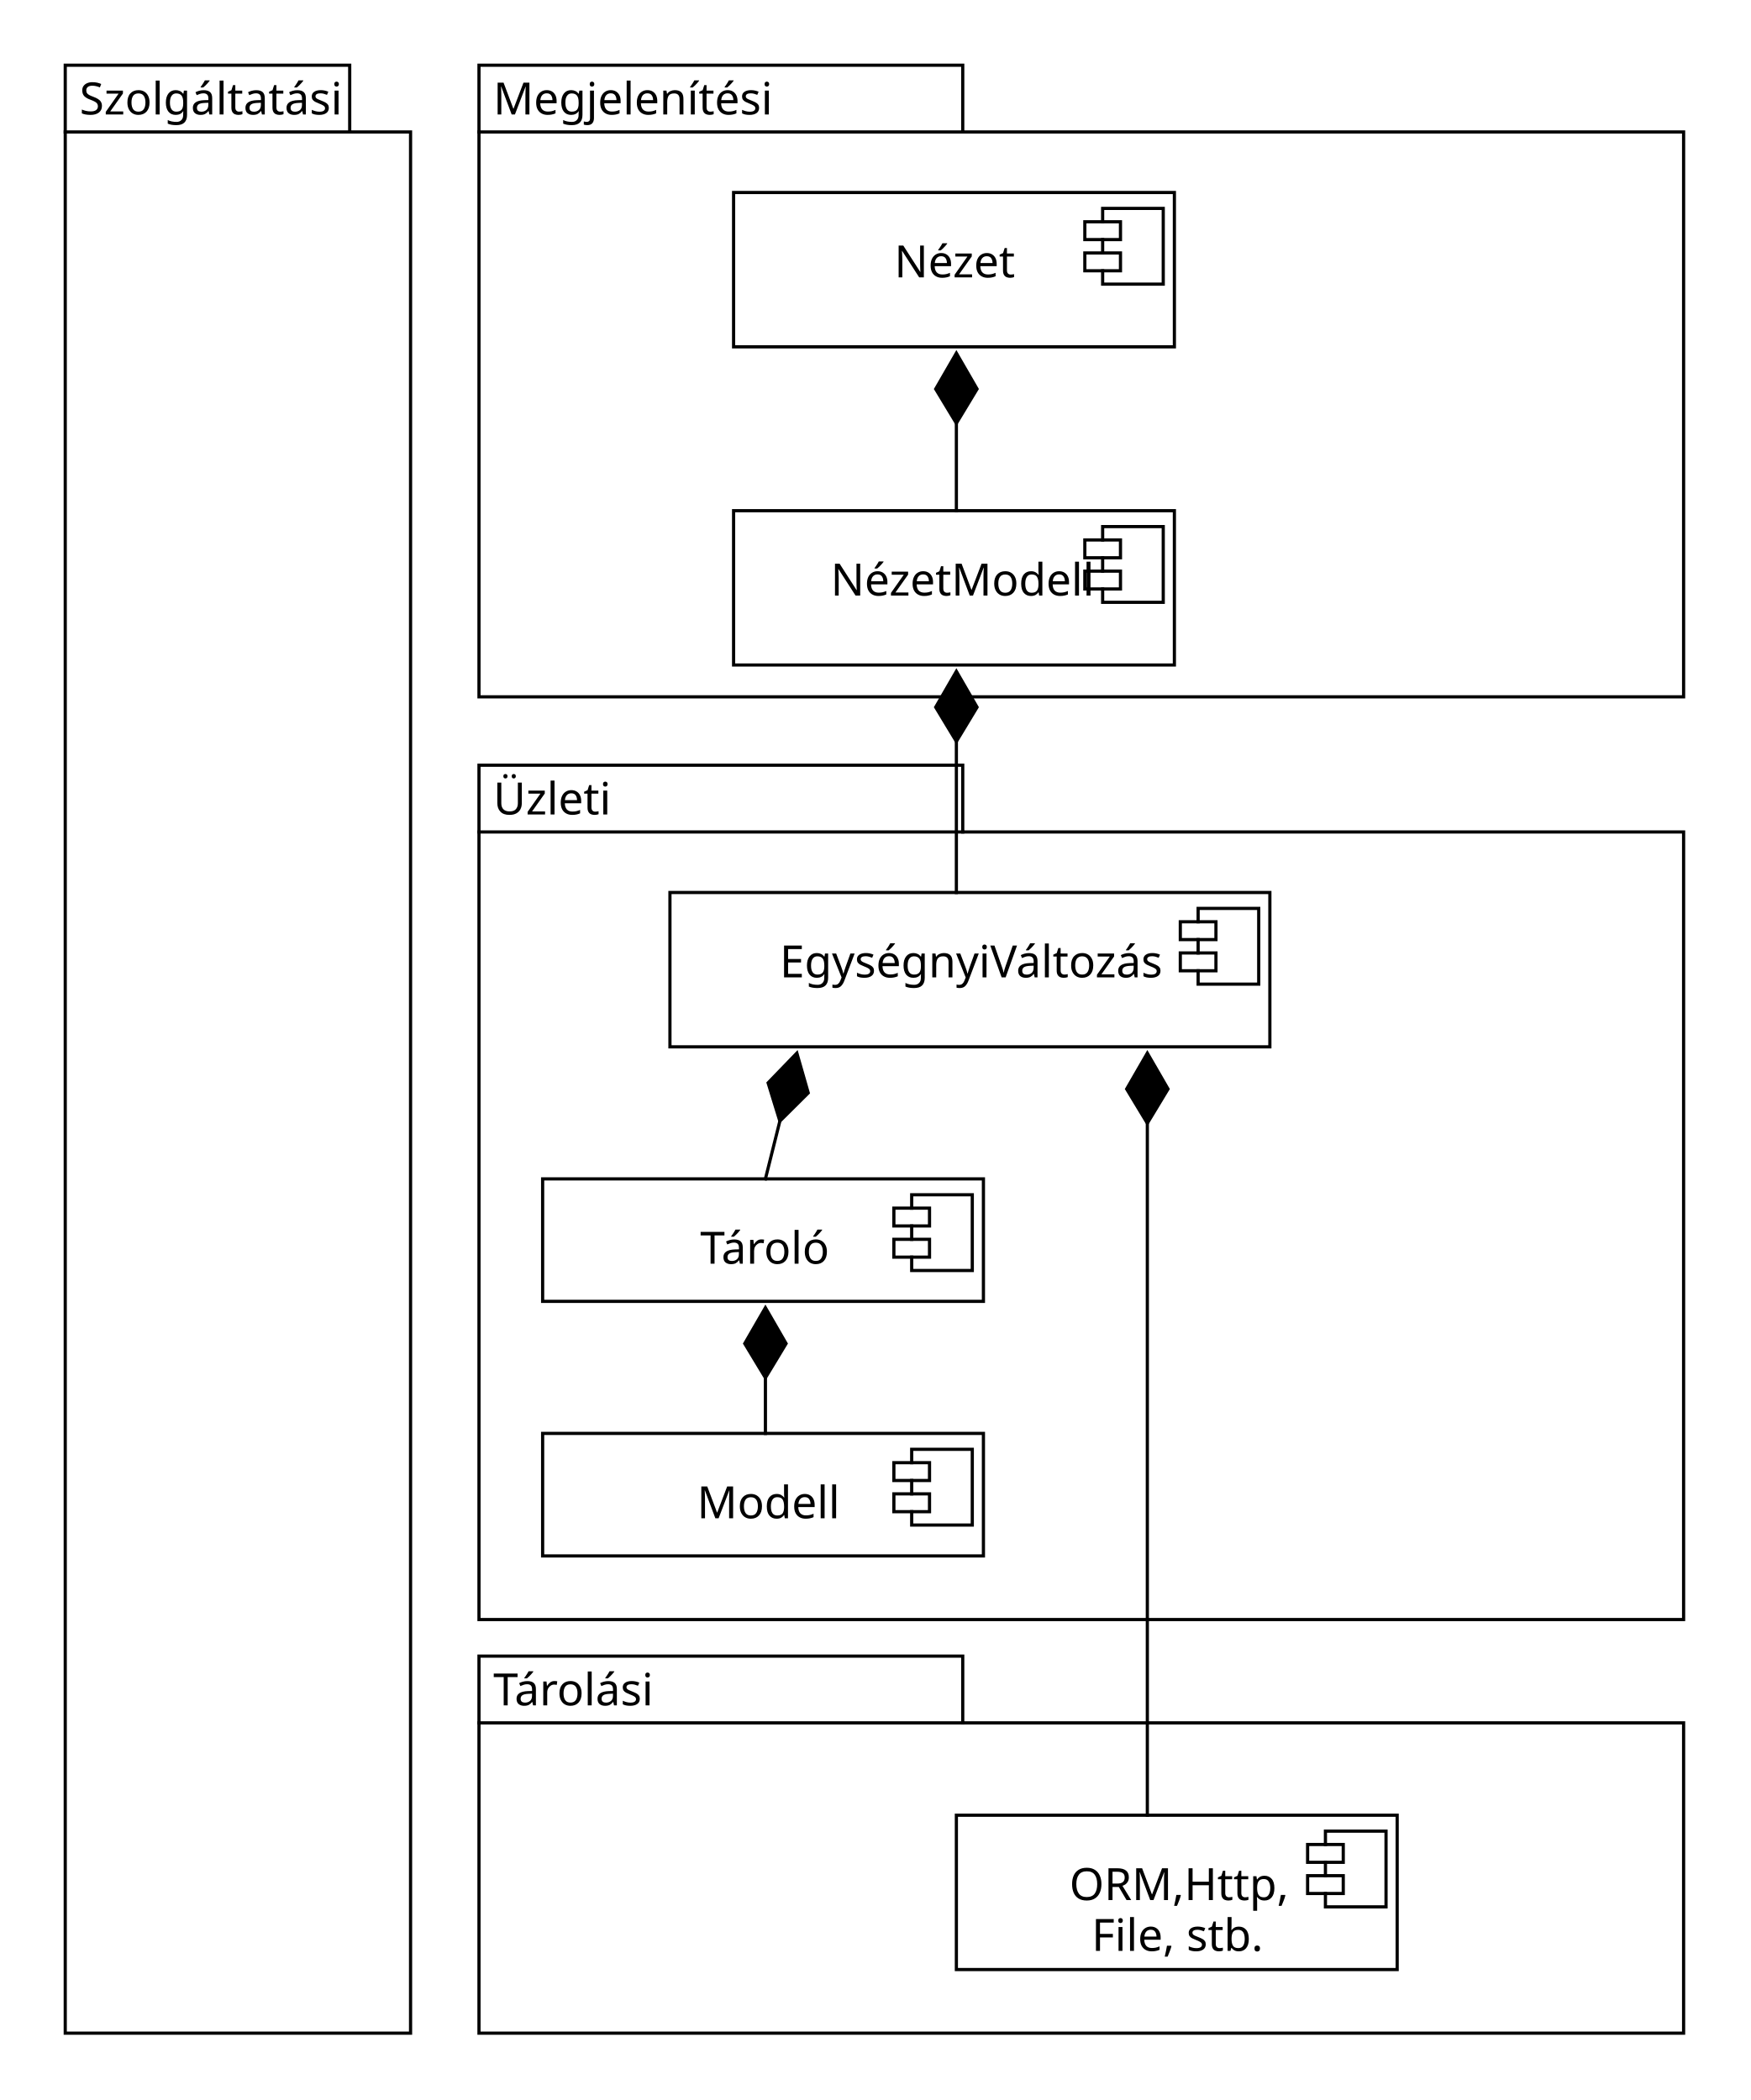
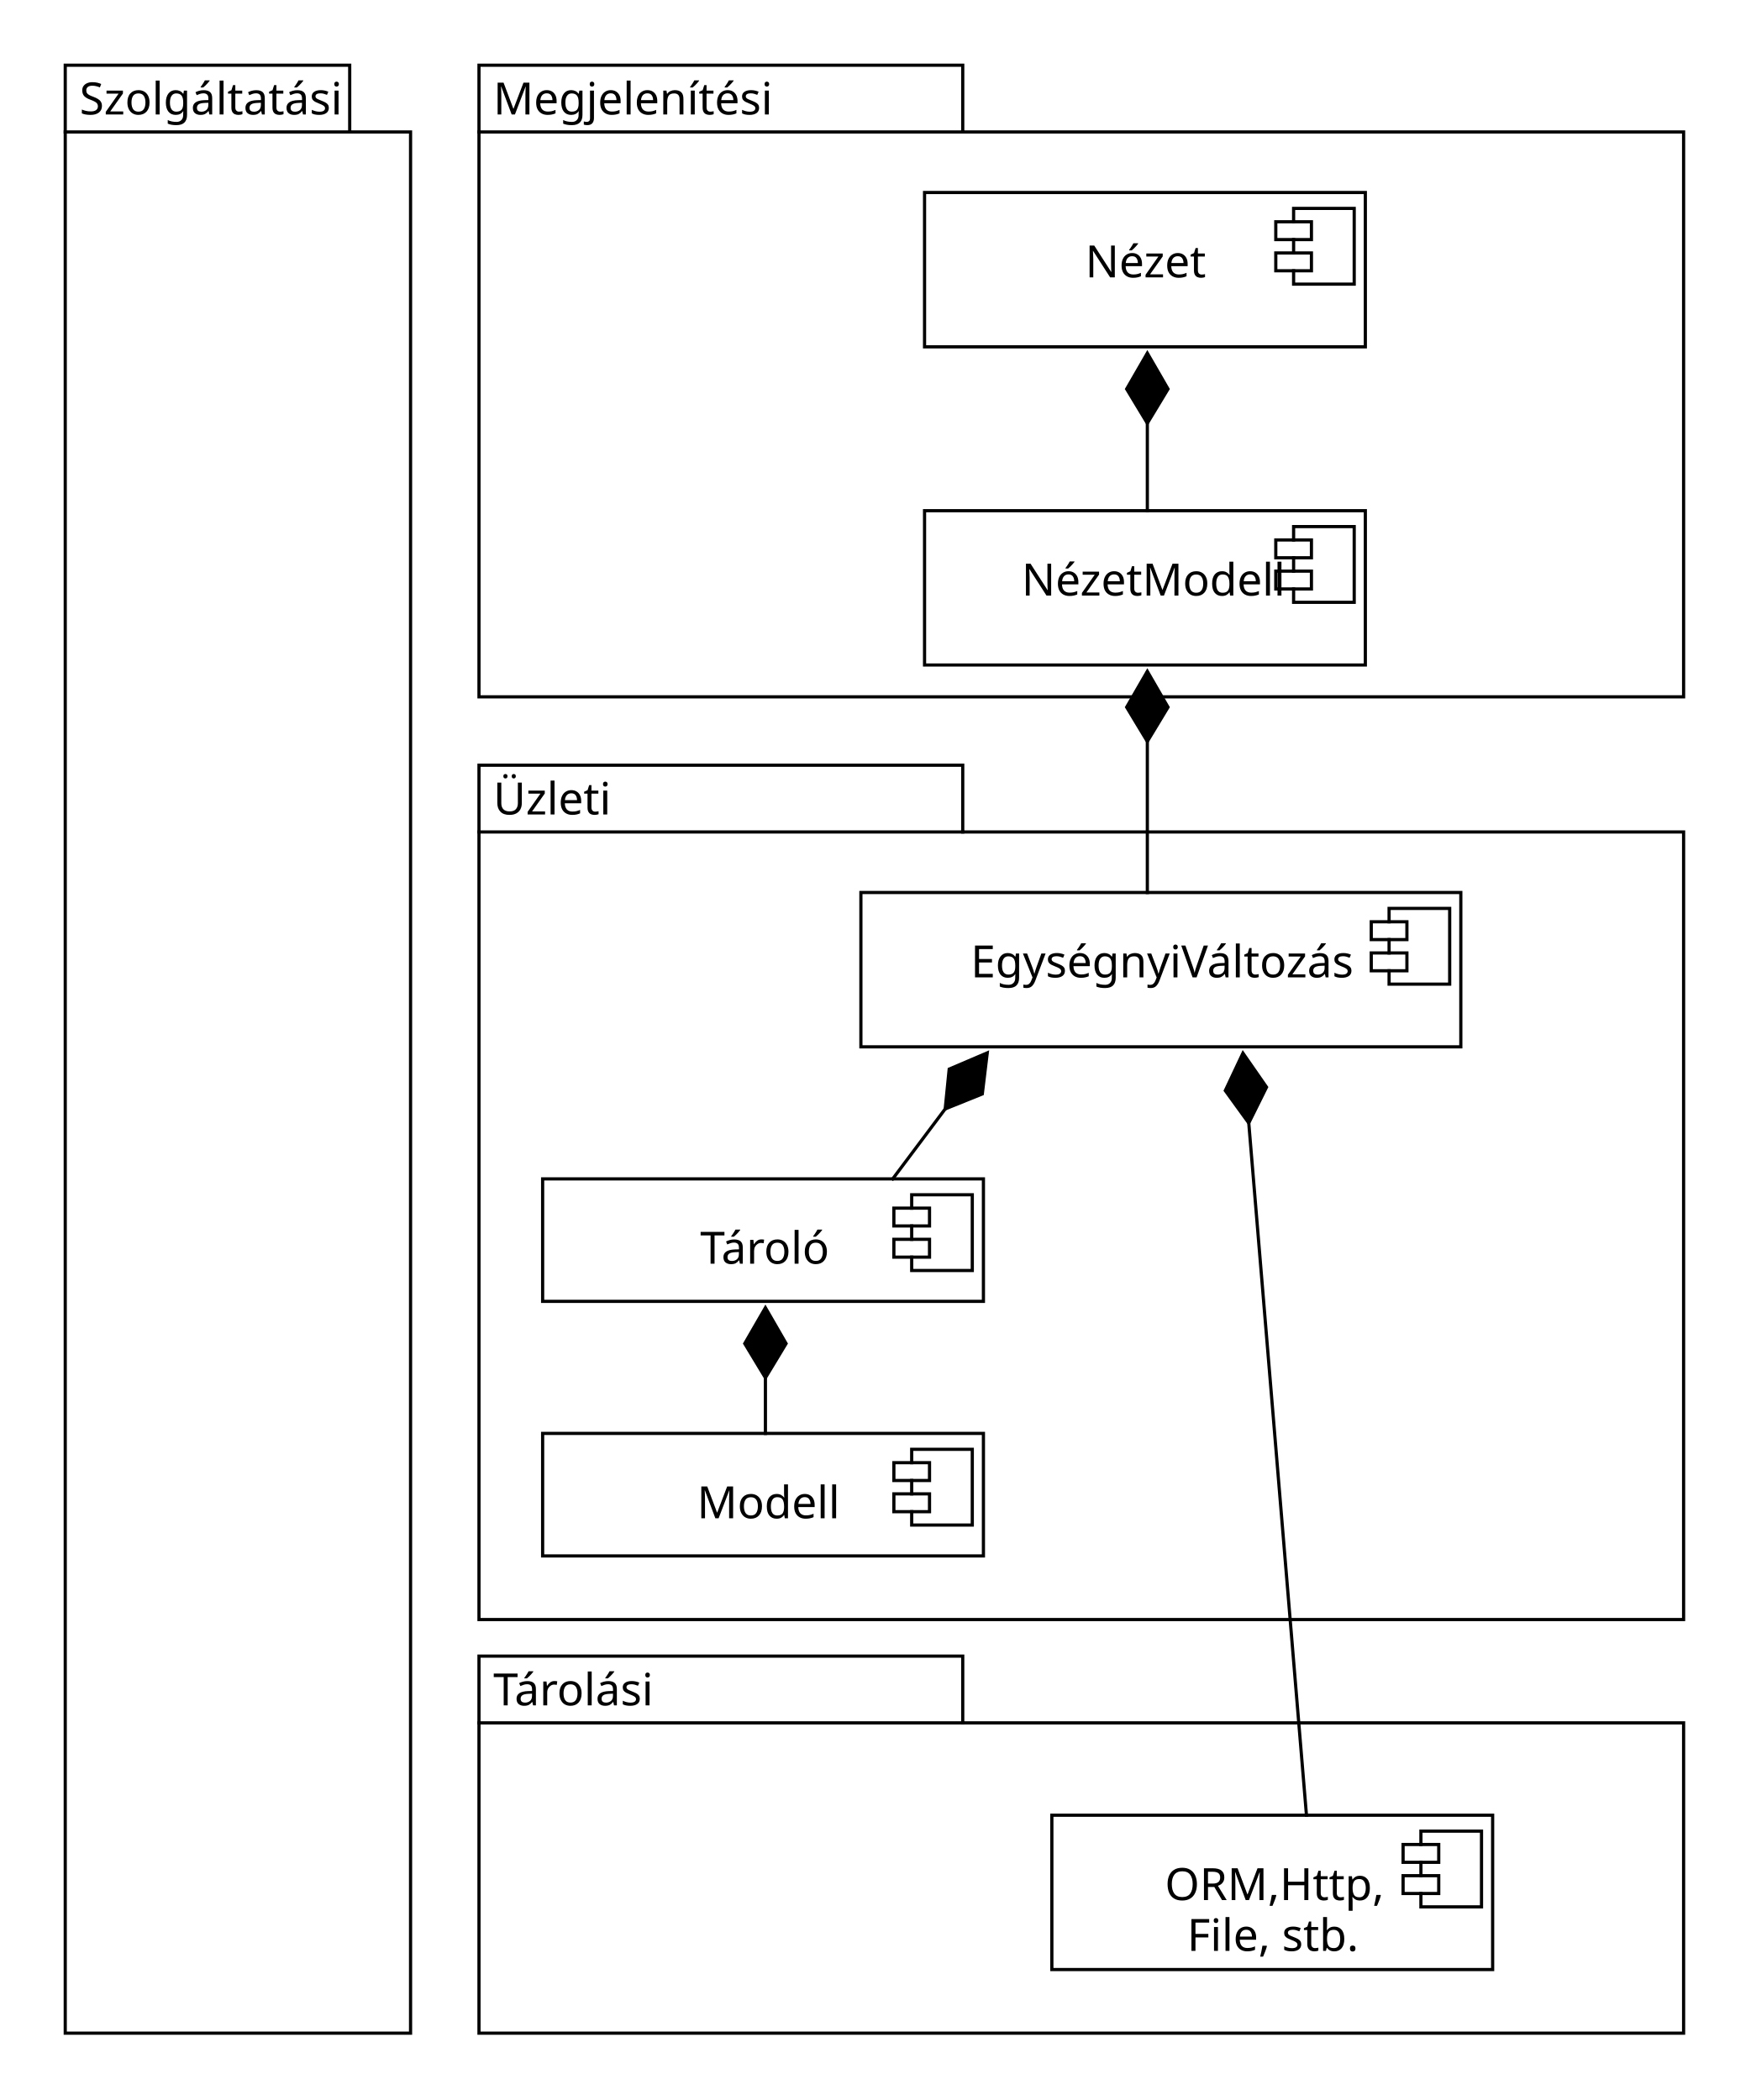
<svg xmlns="http://www.w3.org/2000/svg" fill-opacity="1" color-rendering="auto" color-interpolation="auto" text-rendering="auto" stroke="black" stroke-linecap="square" width="550" stroke-miterlimit="10" shape-rendering="auto" stroke-opacity="1" fill="black" stroke-dasharray="none" font-weight="normal" stroke-width="1" viewBox="20 60 550 660" height="660" font-family="'Dialog'" font-style="normal" stroke-linejoin="miter" font-size="12px" stroke-dashoffset="0" image-rendering="auto">
  <defs id="genericDefs" />
  <g>
    <defs id="defs1">
      <clipPath clipPathUnits="userSpaceOnUse" id="clipPath1">
        <path d="M0 0 L2147483647 0 L2147483647 2147483647 L0 2147483647 L0 0 Z" />
      </clipPath>
      <clipPath clipPathUnits="userSpaceOnUse" id="clipPath2">
        <path d="M0 0 L0 620 L110 620 L110 0 Z" />
      </clipPath>
      <clipPath clipPathUnits="userSpaceOnUse" id="clipPath3">
        <path d="M0 0 L0 120 L380 120 L380 0 Z" />
      </clipPath>
      <clipPath clipPathUnits="userSpaceOnUse" id="clipPath4">
        <path d="M0 0 L0 270 L380 270 L380 0 Z" />
      </clipPath>
      <clipPath clipPathUnits="userSpaceOnUse" id="clipPath5">
        <path d="M0 0 L0 200 L380 200 L380 0 Z" />
      </clipPath>
      <clipPath clipPathUnits="userSpaceOnUse" id="clipPath6">
        <path d="M0 0 L0 40 L140 40 L140 0 Z" />
      </clipPath>
      <clipPath clipPathUnits="userSpaceOnUse" id="clipPath7">
        <path d="M0 0 L0 50 L140 50 L140 0 Z" />
      </clipPath>
      <clipPath clipPathUnits="userSpaceOnUse" id="clipPath8">
-         <path d="M0 0 L0 270 L30 270 L30 0 Z" />
+         <path d="M0 0 L0 270 L50 270 L50 0 Z" />
      </clipPath>
      <clipPath clipPathUnits="userSpaceOnUse" id="clipPath9">
        <path d="M0 0 L0 70 L30 70 L30 0 Z" />
      </clipPath>
      <clipPath clipPathUnits="userSpaceOnUse" id="clipPath10">
-         <path d="M0 0 L0 70 L40 70 L40 0 Z" />
+         <path d="M0 0 L0 70 L60 70 L60 0 Z" />
      </clipPath>
      <clipPath clipPathUnits="userSpaceOnUse" id="clipPath11">
        <path d="M0 0 L0 100 L30 100 L30 0 Z" />
      </clipPath>
      <clipPath clipPathUnits="userSpaceOnUse" id="clipPath12">
        <path d="M0 0 L0 80 L30 80 L30 0 Z" />
      </clipPath>
      <clipPath clipPathUnits="userSpaceOnUse" id="clipPath13">
        <path d="M0 0 L0 50 L190 50 L190 0 Z" />
      </clipPath>
    </defs>
    <g fill="rgb(255,255,255)" fill-opacity="0.49" transform="translate(40,80)" stroke-opacity="0.49" stroke="rgb(255,255,255)">
      <path d="M0.5 0.5 L89.879 0.5 L89.879 21.469 L109 21.469 L109 619 L0.5 619 Z" stroke="none" clip-path="url(#clipPath2)" />
    </g>
    <g transform="translate(40,80)">
      <path fill="none" d="M0.5 0.5 L89.879 0.5 L89.879 21.469 L109 21.469 L109 619 L0.5 619 Z" clip-path="url(#clipPath2)" />
      <path fill="none" d="M0.5 21.469 L89.879 21.469" clip-path="url(#clipPath2)" />
      <text x="5" font-size="14px" y="15.969" clip-path="url(#clipPath2)" font-family="sans-serif" stroke="none" xml:space="preserve">Szolgáltatási</text>
    </g>
    <g fill="rgb(255,255,255)" fill-opacity="0.49" transform="translate(170,580)" stroke-opacity="0.49" stroke="rgb(255,255,255)">
      <path d="M0.5 0.5 L152.5 0.5 L152.5 21.469 L379 21.469 L379 119 L0.5 119 Z" stroke="none" clip-path="url(#clipPath3)" />
    </g>
    <g transform="translate(170,580)">
      <path fill="none" d="M0.5 0.5 L152.5 0.5 L152.5 21.469 L379 21.469 L379 119 L0.5 119 Z" clip-path="url(#clipPath3)" />
      <path fill="none" d="M0.5 21.469 L152.5 21.469" clip-path="url(#clipPath3)" />
      <text x="5" font-size="14px" y="15.969" clip-path="url(#clipPath3)" font-family="sans-serif" stroke="none" xml:space="preserve">Tárolási</text>
    </g>
    <g fill="rgb(255,255,255)" fill-opacity="0.49" transform="translate(170,300)" stroke-opacity="0.49" stroke="rgb(255,255,255)">
      <path d="M0.5 0.5 L152.5 0.5 L152.5 21.469 L379 21.469 L379 269 L0.5 269 Z" stroke="none" clip-path="url(#clipPath4)" />
    </g>
    <g transform="translate(170,300)">
      <path fill="none" d="M0.5 0.5 L152.5 0.5 L152.5 21.469 L379 21.469 L379 269 L0.5 269 Z" clip-path="url(#clipPath4)" />
      <path fill="none" d="M0.5 21.469 L152.5 21.469" clip-path="url(#clipPath4)" />
      <text x="5" font-size="14px" y="15.969" clip-path="url(#clipPath4)" font-family="sans-serif" stroke="none" xml:space="preserve">Üzleti</text>
    </g>
    <g fill="rgb(255,255,255)" fill-opacity="0.49" transform="translate(170,80)" stroke-opacity="0.49" stroke="rgb(255,255,255)">
      <path d="M0.5 0.5 L152.5 0.5 L152.5 21.469 L379 21.469 L379 199 L0.5 199 Z" stroke="none" clip-path="url(#clipPath5)" />
    </g>
    <g transform="translate(170,80)">
      <path fill="none" d="M0.5 0.5 L152.5 0.5 L152.5 21.469 L379 21.469 L379 199 L0.5 199 Z" clip-path="url(#clipPath5)" />
      <path fill="none" d="M0.5 21.469 L152.5 21.469" clip-path="url(#clipPath5)" />
      <text x="5" font-size="14px" y="15.969" clip-path="url(#clipPath5)" font-family="sans-serif" stroke="none" xml:space="preserve">Megjelenítési</text>
    </g>
    <g fill="rgb(255,255,255)" fill-opacity="0" transform="translate(190,430)" stroke-opacity="0" stroke="rgb(255,255,255)">
      <rect x="0.5" width="138.5" height="38.5" y="0.5" clip-path="url(#clipPath6)" stroke="none" />
    </g>
    <g transform="translate(190,430)">
      <rect fill="none" x="0.5" width="138.5" height="38.5" y="0.5" clip-path="url(#clipPath6)" />
    </g>
    <g fill="rgb(255,255,255)" fill-opacity="0" transform="translate(190,430)" stroke-opacity="0" stroke="rgb(255,255,255)">
      <rect x="110.86" width="11.2" height="5.6" y="9.7" clip-path="url(#clipPath6)" stroke="none" />
    </g>
    <g transform="translate(190,430)">
      <rect fill="none" x="110.86" width="11.2" height="5.6" y="9.7" clip-path="url(#clipPath6)" />
    </g>
    <g fill="rgb(255,255,255)" fill-opacity="0" transform="translate(190,430)" stroke-opacity="0" stroke="rgb(255,255,255)">
      <rect x="110.86" width="11.2" height="5.6" y="19.5" clip-path="url(#clipPath6)" stroke="none" />
    </g>
    <g transform="translate(190,430)">
      <rect fill="none" x="110.86" width="11.2" height="5.6" y="19.5" clip-path="url(#clipPath6)" />
      <path fill="none" d="M116.46 15.3 L116.46 19.5" clip-path="url(#clipPath6)" />
      <path fill="none" d="M116.46 9.7 L116.46 5.5 L135.5 5.5 L135.5 29.3 L116.46 29.3 L116.46 25.1" clip-path="url(#clipPath6)" />
      <text x="50" font-size="14px" y="27.169" clip-path="url(#clipPath6)" font-family="sans-serif" stroke="none" xml:space="preserve">Tároló</text>
    </g>
    <g fill="rgb(255,255,255)" fill-opacity="0" transform="translate(190,510)" stroke-opacity="0" stroke="rgb(255,255,255)">
      <rect x="0.5" width="138.5" height="38.5" y="0.5" clip-path="url(#clipPath6)" stroke="none" />
    </g>
    <g transform="translate(190,510)">
      <rect fill="none" x="0.5" width="138.5" height="38.5" y="0.5" clip-path="url(#clipPath6)" />
    </g>
    <g fill="rgb(255,255,255)" fill-opacity="0" transform="translate(190,510)" stroke-opacity="0" stroke="rgb(255,255,255)">
      <rect x="110.86" width="11.2" height="5.6" y="9.7" clip-path="url(#clipPath6)" stroke="none" />
    </g>
    <g transform="translate(190,510)">
      <rect fill="none" x="110.86" width="11.2" height="5.6" y="9.7" clip-path="url(#clipPath6)" />
    </g>
    <g fill="rgb(255,255,255)" fill-opacity="0" transform="translate(190,510)" stroke-opacity="0" stroke="rgb(255,255,255)">
      <rect x="110.86" width="11.2" height="5.6" y="19.5" clip-path="url(#clipPath6)" stroke="none" />
    </g>
    <g transform="translate(190,510)">
      <rect fill="none" x="110.86" width="11.2" height="5.6" y="19.5" clip-path="url(#clipPath6)" />
      <path fill="none" d="M116.46 15.3 L116.46 19.5" clip-path="url(#clipPath6)" />
      <path fill="none" d="M116.46 9.7 L116.46 5.5 L135.5 5.5 L135.5 29.3 L116.46 29.3 L116.46 25.1" clip-path="url(#clipPath6)" />
      <text x="49" font-size="14px" y="27.169" clip-path="url(#clipPath6)" font-family="sans-serif" stroke="none" xml:space="preserve">Modell</text>
    </g>
-     <g fill="rgb(255,255,255)" fill-opacity="0" transform="translate(250,120)" stroke-opacity="0" stroke="rgb(255,255,255)">
+     <g fill="rgb(255,255,255)" fill-opacity="0" transform="translate(310,120)" stroke-opacity="0" stroke="rgb(255,255,255)">
      <rect x="0.5" width="138.5" height="48.5" y="0.5" clip-path="url(#clipPath7)" stroke="none" />
    </g>
-     <g transform="translate(250,120)">
+     <g transform="translate(310,120)">
      <rect fill="none" x="0.5" width="138.5" height="48.5" y="0.5" clip-path="url(#clipPath7)" />
    </g>
-     <g fill="rgb(255,255,255)" fill-opacity="0" transform="translate(250,120)" stroke-opacity="0" stroke="rgb(255,255,255)">
+     <g fill="rgb(255,255,255)" fill-opacity="0" transform="translate(310,120)" stroke-opacity="0" stroke="rgb(255,255,255)">
      <rect x="110.86" width="11.2" height="5.6" y="9.7" clip-path="url(#clipPath7)" stroke="none" />
    </g>
-     <g transform="translate(250,120)">
+     <g transform="translate(310,120)">
      <rect fill="none" x="110.86" width="11.2" height="5.6" y="9.7" clip-path="url(#clipPath7)" />
    </g>
-     <g fill="rgb(255,255,255)" fill-opacity="0" transform="translate(250,120)" stroke-opacity="0" stroke="rgb(255,255,255)">
+     <g fill="rgb(255,255,255)" fill-opacity="0" transform="translate(310,120)" stroke-opacity="0" stroke="rgb(255,255,255)">
      <rect x="110.86" width="11.2" height="5.6" y="19.5" clip-path="url(#clipPath7)" stroke="none" />
    </g>
-     <g transform="translate(250,120)">
+     <g transform="translate(310,120)">
      <rect fill="none" x="110.86" width="11.2" height="5.6" y="19.5" clip-path="url(#clipPath7)" />
      <path fill="none" d="M116.46 15.3 L116.46 19.5" clip-path="url(#clipPath7)" />
      <path fill="none" d="M116.46 9.7 L116.46 5.5 L135.5 5.5 L135.5 29.3 L116.46 29.3 L116.46 25.1" clip-path="url(#clipPath7)" />
      <text x="51" font-size="14px" y="27.169" clip-path="url(#clipPath7)" font-family="sans-serif" stroke="none" xml:space="preserve">Nézet</text>
    </g>
-     <g fill="rgb(255,255,255)" fill-opacity="0" transform="translate(250,220)" stroke-opacity="0" stroke="rgb(255,255,255)">
+     <g fill="rgb(255,255,255)" fill-opacity="0" transform="translate(310,220)" stroke-opacity="0" stroke="rgb(255,255,255)">
      <rect x="0.5" width="138.5" height="48.5" y="0.5" clip-path="url(#clipPath7)" stroke="none" />
    </g>
-     <g transform="translate(250,220)">
+     <g transform="translate(310,220)">
      <rect fill="none" x="0.5" width="138.5" height="48.5" y="0.5" clip-path="url(#clipPath7)" />
    </g>
-     <g fill="rgb(255,255,255)" fill-opacity="0" transform="translate(250,220)" stroke-opacity="0" stroke="rgb(255,255,255)">
+     <g fill="rgb(255,255,255)" fill-opacity="0" transform="translate(310,220)" stroke-opacity="0" stroke="rgb(255,255,255)">
      <rect x="110.86" width="11.2" height="5.6" y="9.7" clip-path="url(#clipPath7)" stroke="none" />
    </g>
-     <g transform="translate(250,220)">
+     <g transform="translate(310,220)">
      <rect fill="none" x="110.86" width="11.2" height="5.6" y="9.7" clip-path="url(#clipPath7)" />
    </g>
-     <g fill="rgb(255,255,255)" fill-opacity="0" transform="translate(250,220)" stroke-opacity="0" stroke="rgb(255,255,255)">
+     <g fill="rgb(255,255,255)" fill-opacity="0" transform="translate(310,220)" stroke-opacity="0" stroke="rgb(255,255,255)">
      <rect x="110.86" width="11.2" height="5.6" y="19.5" clip-path="url(#clipPath7)" stroke="none" />
    </g>
-     <g transform="translate(250,220)">
+     <g transform="translate(310,220)">
      <rect fill="none" x="110.86" width="11.2" height="5.6" y="19.5" clip-path="url(#clipPath7)" />
      <path fill="none" d="M116.46 15.3 L116.46 19.5" clip-path="url(#clipPath7)" />
      <path fill="none" d="M116.46 9.7 L116.46 5.5 L135.5 5.5 L135.5 29.3 L116.46 29.3 L116.46 25.1" clip-path="url(#clipPath7)" />
      <text x="31" font-size="14px" y="27.169" clip-path="url(#clipPath7)" font-family="sans-serif" stroke="none" xml:space="preserve">NézetModell</text>
    </g>
-     <g transform="translate(370,380)">
-       <path fill="none" d="M10.5 250.5 L10.5 11.5" clip-path="url(#clipPath8)" />
-       <path d="M17 22.258 L10.5 11 L4 22.258 L10.5 33.017 Z" clip-path="url(#clipPath8)" stroke="none" />
-       <path fill="none" d="M17 22.258 L10.5 11 L4 22.258 L10.5 33.017 Z" clip-path="url(#clipPath8)" />
+     <g transform="translate(400,380)">
+       <path fill="none" d="M30.5 250.5 L10.583 11.496" clip-path="url(#clipPath8)" />
+       <path d="M17.954 21.678 L10.541 10.998 L4.999 22.758 L12.37 32.939 Z" clip-path="url(#clipPath8)" stroke="none" />
+       <path fill="none" d="M17.954 21.678 L10.541 10.998 L4.999 22.758 L12.37 32.939 Z" clip-path="url(#clipPath8)" />
    </g>
    <g transform="translate(250,460)">
      <path fill="none" d="M10.5 50.5 L10.5 11.5" clip-path="url(#clipPath9)" />
      <path d="M17 22.258 L10.5 11 L4 22.258 L10.5 33.017 Z" clip-path="url(#clipPath9)" stroke="none" />
      <path fill="none" d="M17 22.258 L10.5 11 L4 22.258 L10.5 33.017 Z" clip-path="url(#clipPath9)" />
    </g>
-     <g transform="translate(250,380)">
-       <path fill="none" d="M10.5 50.5 L20.258 11.47" clip-path="url(#clipPath10)" />
-       <path d="M23.954 23.484 L20.379 10.985 L11.342 20.331 L15.039 32.344 Z" clip-path="url(#clipPath10)" stroke="none" />
-       <path fill="none" d="M23.954 23.484 L20.379 10.985 L11.342 20.331 L15.039 32.344 Z" clip-path="url(#clipPath10)" />
-     </g>
-     <g transform="translate(310,260)">
+     <g transform="translate(290,380)">
+       <path fill="none" d="M10.5 50.5 L39.9 11.3" clip-path="url(#clipPath10)" />
+       <path d="M38.645 23.807 L40.2 10.9 L28.245 16.007 L26.99 28.513 Z" clip-path="url(#clipPath10)" stroke="none" />
+       <path fill="none" d="M38.645 23.807 L40.2 10.9 L28.245 16.007 L26.99 28.513 Z" clip-path="url(#clipPath10)" />
+     </g>
+     <g transform="translate(370,260)">
      <path fill="none" d="M10.5 80.5 L10.5 11.5" clip-path="url(#clipPath11)" />
      <path d="M17 22.258 L10.5 11 L4 22.258 L10.5 33.017 Z" clip-path="url(#clipPath11)" stroke="none" />
      <path fill="none" d="M17 22.258 L10.5 11 L4 22.258 L10.5 33.017 Z" clip-path="url(#clipPath11)" />
    </g>
-     <g transform="translate(310,160)">
+     <g transform="translate(370,160)">
      <path fill="none" d="M10.5 60.5 L10.5 11.5" clip-path="url(#clipPath12)" />
      <path d="M17 22.258 L10.5 11 L4 22.258 L10.5 33.017 Z" clip-path="url(#clipPath12)" stroke="none" />
      <path fill="none" d="M17 22.258 L10.5 11 L4 22.258 L10.5 33.017 Z" clip-path="url(#clipPath12)" />
    </g>
-     <g fill="rgb(255,255,255)" fill-opacity="0" transform="translate(320,630)" stroke-opacity="0" stroke="rgb(255,255,255)">
+     <g fill="rgb(255,255,255)" fill-opacity="0" transform="translate(350,630)" stroke-opacity="0" stroke="rgb(255,255,255)">
      <rect x="0.5" width="138.5" height="48.5" y="0.5" clip-path="url(#clipPath7)" stroke="none" />
    </g>
-     <g transform="translate(320,630)">
+     <g transform="translate(350,630)">
      <rect fill="none" x="0.5" width="138.5" height="48.5" y="0.5" clip-path="url(#clipPath7)" />
    </g>
-     <g fill="rgb(255,255,255)" fill-opacity="0" transform="translate(320,630)" stroke-opacity="0" stroke="rgb(255,255,255)">
+     <g fill="rgb(255,255,255)" fill-opacity="0" transform="translate(350,630)" stroke-opacity="0" stroke="rgb(255,255,255)">
      <rect x="110.86" width="11.2" height="5.6" y="9.7" clip-path="url(#clipPath7)" stroke="none" />
    </g>
-     <g transform="translate(320,630)">
+     <g transform="translate(350,630)">
      <rect fill="none" x="110.86" width="11.2" height="5.6" y="9.7" clip-path="url(#clipPath7)" />
    </g>
-     <g fill="rgb(255,255,255)" fill-opacity="0" transform="translate(320,630)" stroke-opacity="0" stroke="rgb(255,255,255)">
+     <g fill="rgb(255,255,255)" fill-opacity="0" transform="translate(350,630)" stroke-opacity="0" stroke="rgb(255,255,255)">
      <rect x="110.86" width="11.2" height="5.6" y="19.5" clip-path="url(#clipPath7)" stroke="none" />
    </g>
-     <g transform="translate(320,630)">
+     <g transform="translate(350,630)">
      <rect fill="none" x="110.86" width="11.2" height="5.6" y="19.5" clip-path="url(#clipPath7)" />
      <path fill="none" d="M116.46 15.3 L116.46 19.5" clip-path="url(#clipPath7)" />
      <path fill="none" d="M116.46 9.7 L116.46 5.5 L135.5 5.5 L135.5 29.3 L116.46 29.3 L116.46 25.1" clip-path="url(#clipPath7)" />
      <text x="36" font-size="14px" y="27.169" clip-path="url(#clipPath7)" font-family="sans-serif" stroke="none" xml:space="preserve">ORM,Http, </text>
      <text x="43" font-size="14px" y="43.138" clip-path="url(#clipPath7)" font-family="sans-serif" stroke="none" xml:space="preserve">File, stb.</text>
    </g>
-     <g fill="rgb(255,255,255)" fill-opacity="0" transform="translate(230,340)" stroke-opacity="0" stroke="rgb(255,255,255)">
+     <g fill="rgb(255,255,255)" fill-opacity="0" transform="translate(290,340)" stroke-opacity="0" stroke="rgb(255,255,255)">
      <rect x="0.5" width="188.5" height="48.5" y="0.5" clip-path="url(#clipPath13)" stroke="none" />
    </g>
-     <g transform="translate(230,340)">
+     <g transform="translate(290,340)">
      <rect fill="none" x="0.5" width="188.5" height="48.5" y="0.5" clip-path="url(#clipPath13)" />
    </g>
-     <g fill="rgb(255,255,255)" fill-opacity="0" transform="translate(230,340)" stroke-opacity="0" stroke="rgb(255,255,255)">
+     <g fill="rgb(255,255,255)" fill-opacity="0" transform="translate(290,340)" stroke-opacity="0" stroke="rgb(255,255,255)">
      <rect x="160.86" width="11.2" height="5.6" y="9.7" clip-path="url(#clipPath13)" stroke="none" />
    </g>
-     <g transform="translate(230,340)">
+     <g transform="translate(290,340)">
      <rect fill="none" x="160.86" width="11.2" height="5.6" y="9.7" clip-path="url(#clipPath13)" />
    </g>
-     <g fill="rgb(255,255,255)" fill-opacity="0" transform="translate(230,340)" stroke-opacity="0" stroke="rgb(255,255,255)">
+     <g fill="rgb(255,255,255)" fill-opacity="0" transform="translate(290,340)" stroke-opacity="0" stroke="rgb(255,255,255)">
      <rect x="160.86" width="11.2" height="5.6" y="19.5" clip-path="url(#clipPath13)" stroke="none" />
    </g>
-     <g transform="translate(230,340)">
+     <g transform="translate(290,340)">
      <rect fill="none" x="160.86" width="11.2" height="5.6" y="19.5" clip-path="url(#clipPath13)" />
      <path fill="none" d="M166.46 15.3 L166.46 19.5" clip-path="url(#clipPath13)" />
      <path fill="none" d="M166.46 9.7 L166.46 5.5 L185.5 5.5 L185.5 29.3 L166.46 29.3 L166.46 25.1" clip-path="url(#clipPath13)" />
      <text x="35" font-size="14px" y="27.169" clip-path="url(#clipPath13)" font-family="sans-serif" stroke="none" xml:space="preserve">EgységnyiVáltozás</text>
    </g>
  </g>
</svg>
